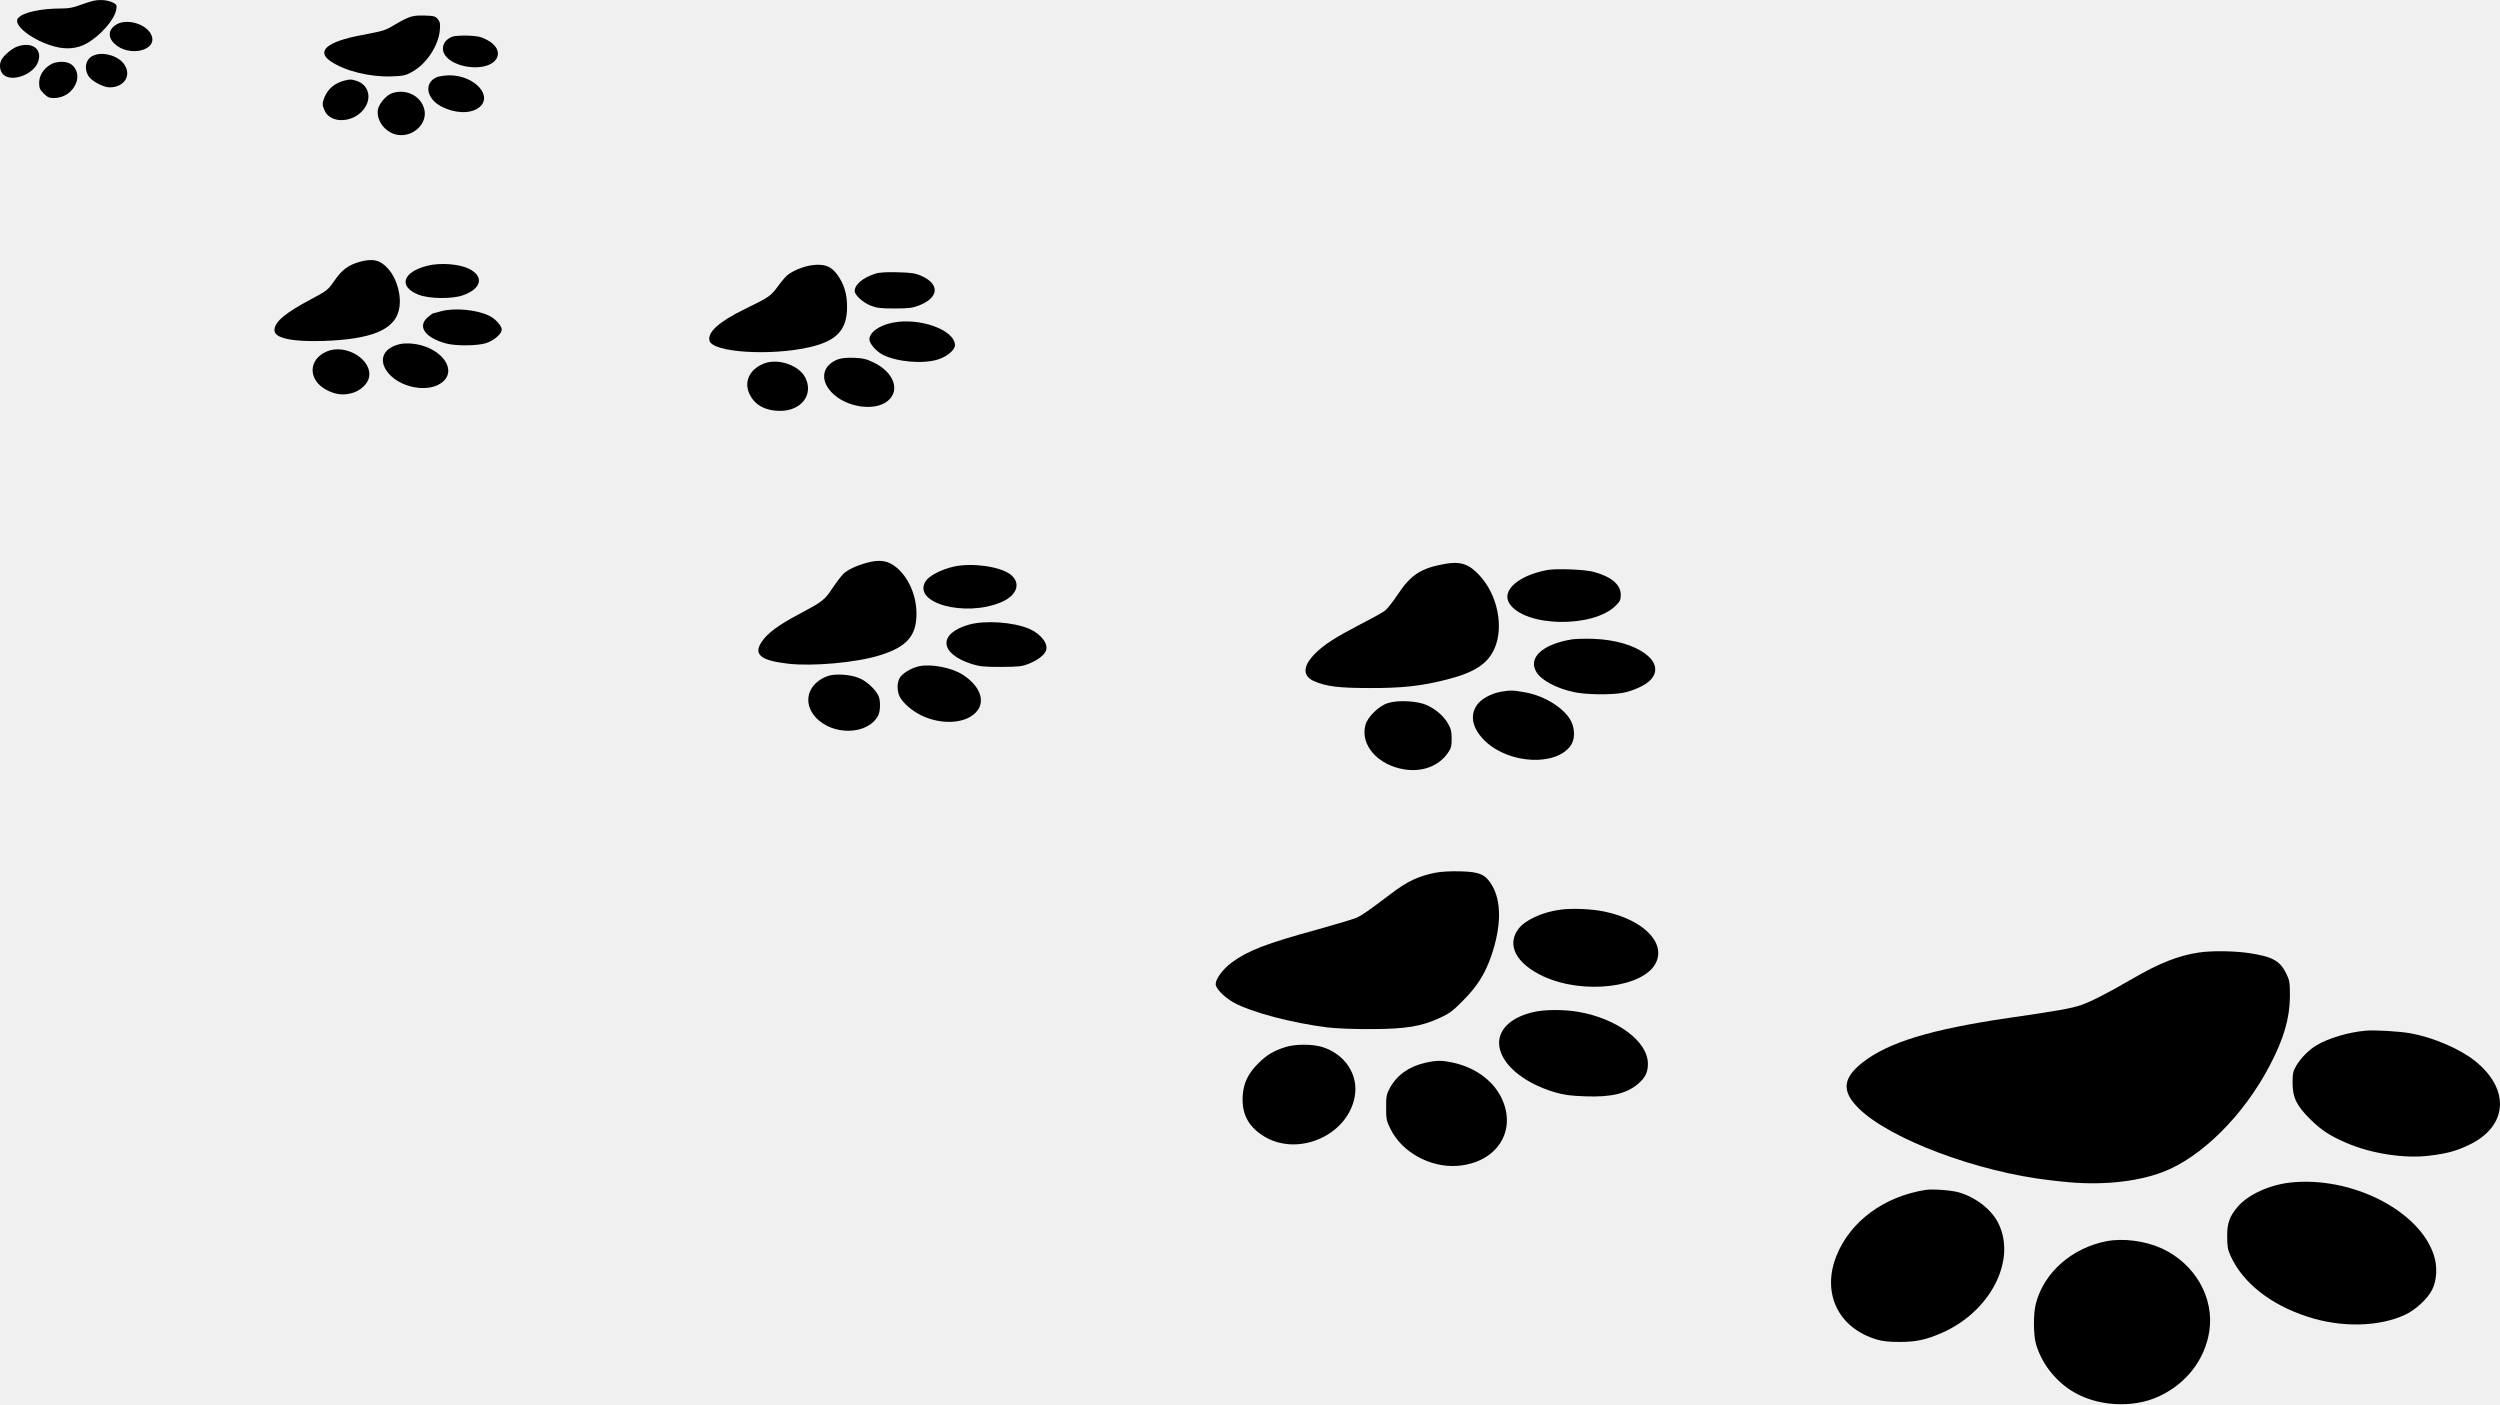
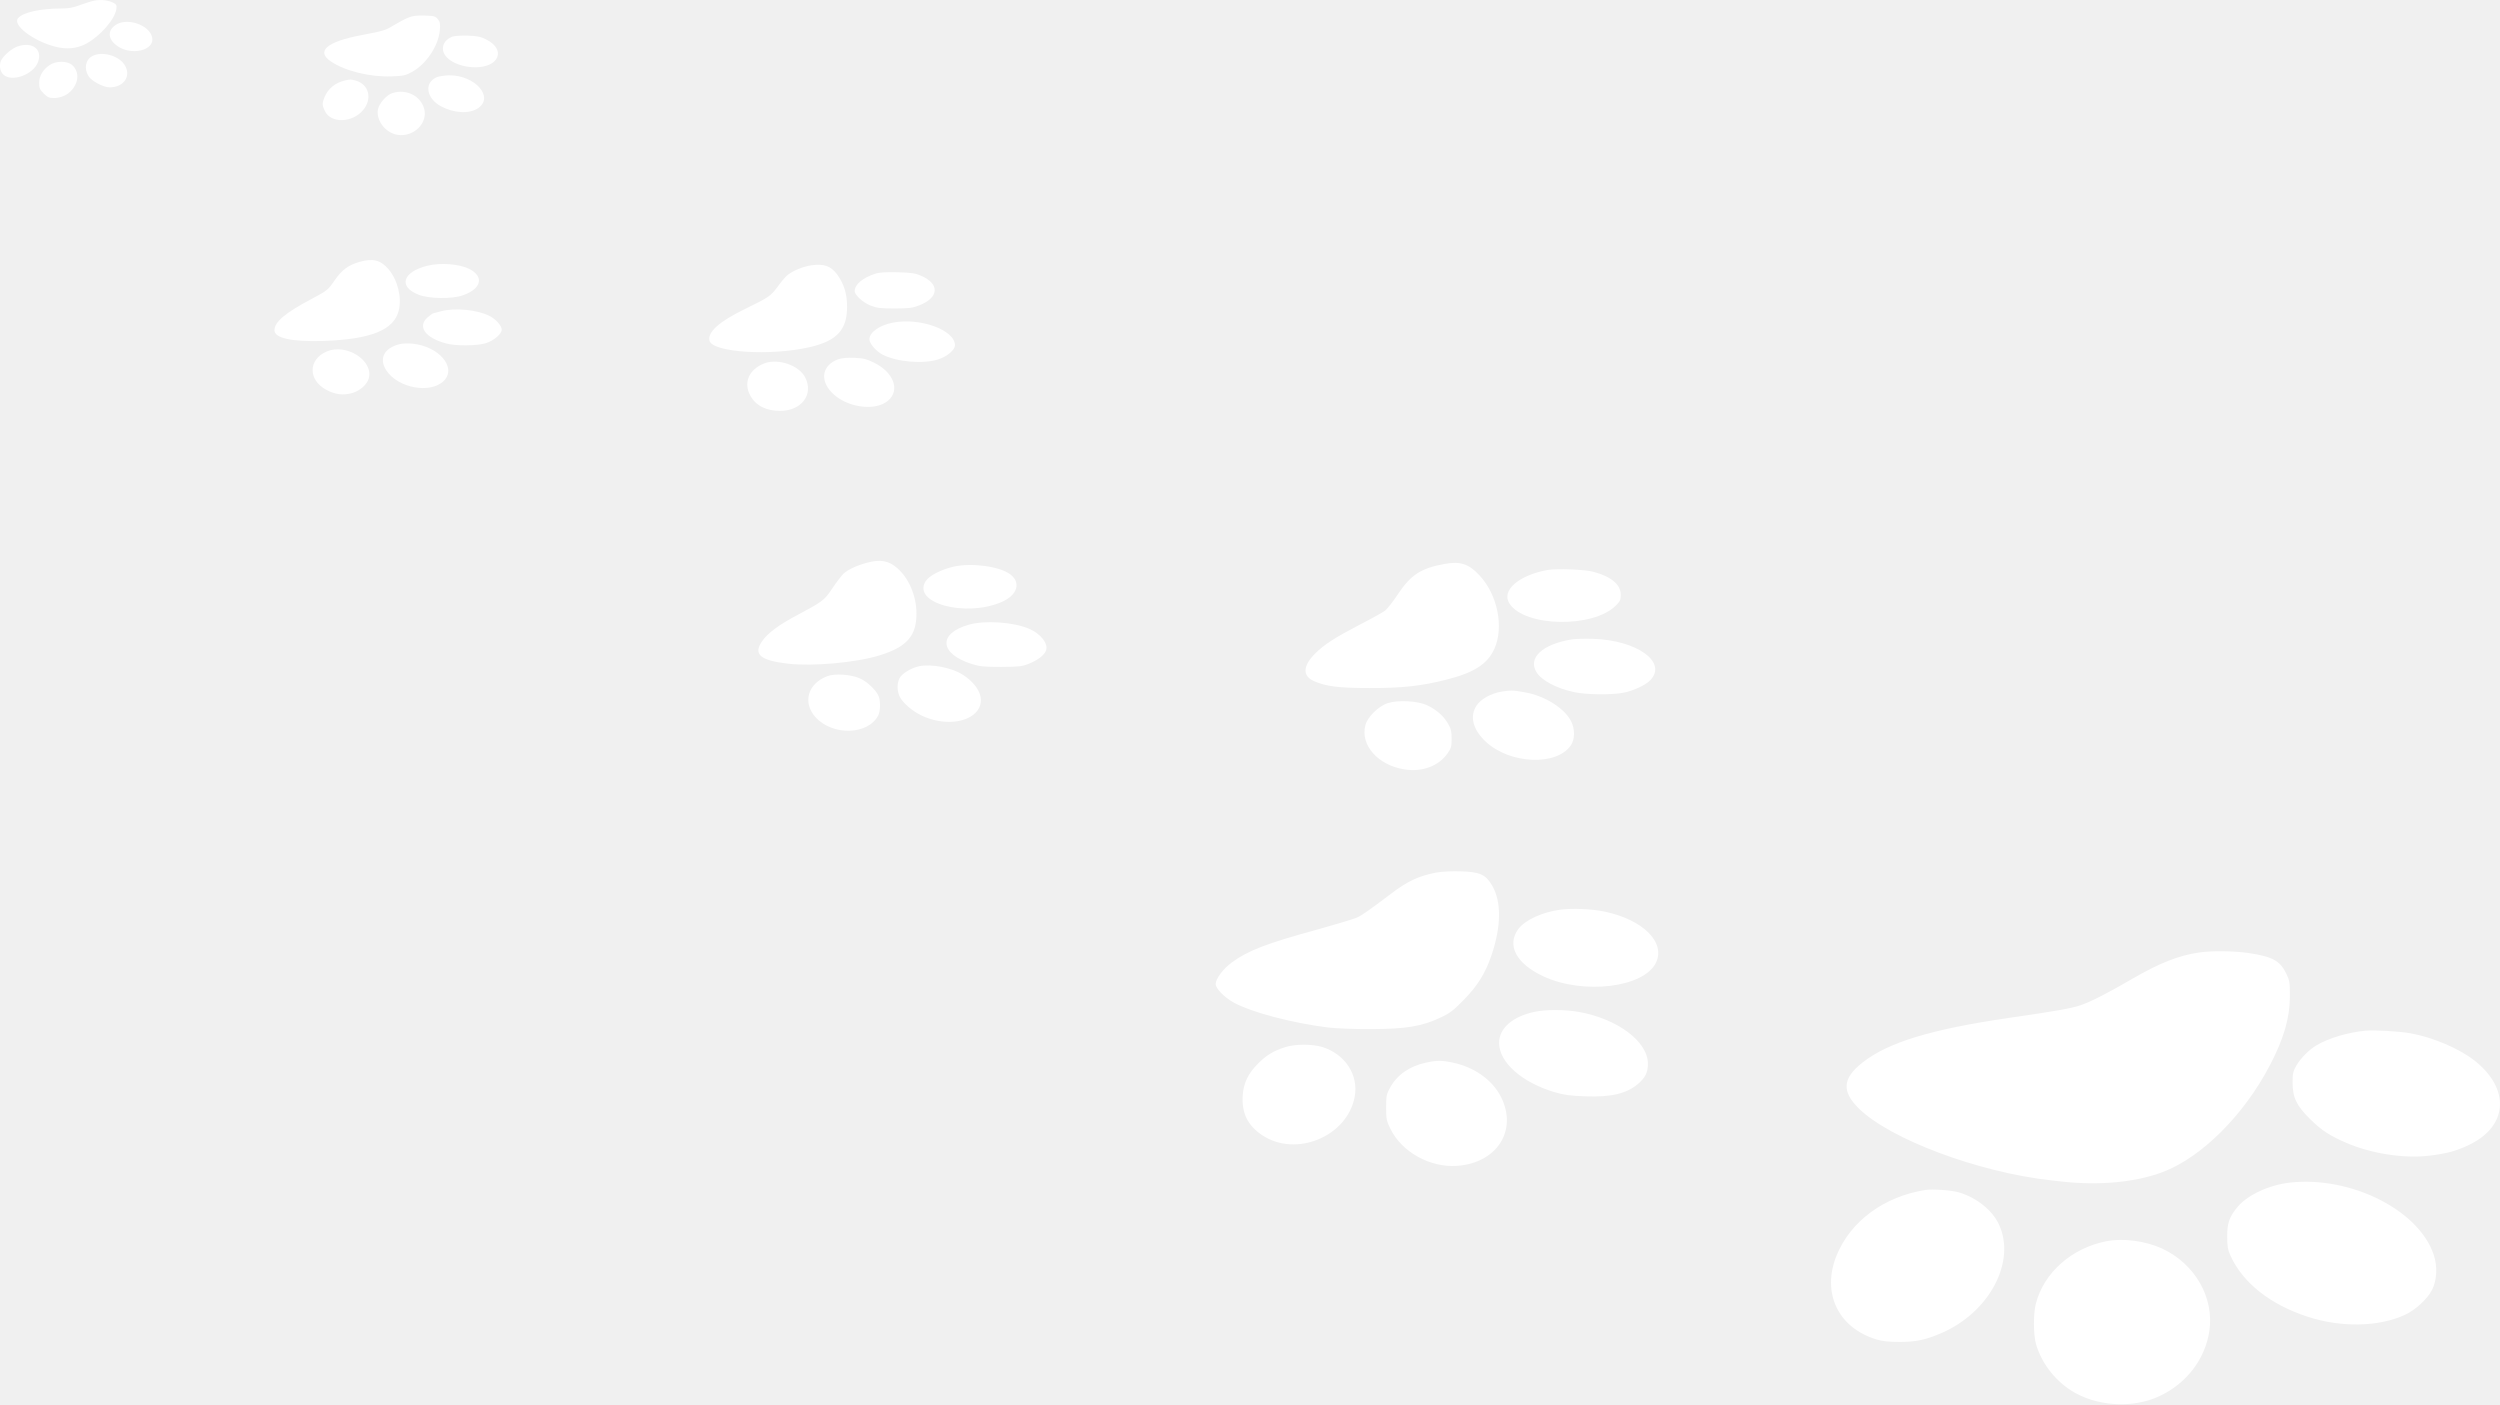
<svg xmlns="http://www.w3.org/2000/svg" version="1.0" width="1869.931pt" height="1050.34pt" viewBox="0 0 1869.931 1050.34" preserveAspectRatio="xMidYMid meet">
-   <g transform="translate(-29.71499,1184.333) scale(0.1,-0.1)" fill="#000000" stroke="none">
+   <g transform="translate(-29.71499,1184.333) scale(0.1,-0.1)" fill="#ffffff" stroke="none">
    <path d="M1005 11839 c-22 -4 -70 -19 -108 -33 -48 -19 -87 -26 -135 -26 -163 0 -294 -29 -330 -73 -43 -51 114 -171 279 -213 85 -22 162 -14 230 22 106 58 213 180 226 257 5 31 2 37 -23 50 -39 19 -91 25 -139 16z" />
    <path d="M3350 11711 c-25 -10 -72 -35 -105 -55 -65 -40 -78 -44 -242 -75 -262 -49 -345 -121 -230 -198 106 -71 293 -117 452 -111 88 3 107 7 153 33 107 58 199 195 209 313 4 47 2 61 -15 82 -18 22 -29 25 -99 27 -58 2 -89 -2 -123 -16z" />
    <path d="M1175 11664 c-67 -35 -76 -97 -21 -148 107 -102 324 -52 276 64 -33 80 -174 126 -255 84z" />
    <path d="M3680 11569 c-46 -19 -70 -50 -70 -90 0 -75 113 -139 244 -139 177 1 229 132 82 207 -42 22 -67 27 -141 30 -49 1 -101 -2 -115 -8z" />
    <path d="M426 11495 c-39 -14 -99 -64 -118 -99 -20 -36 -12 -89 17 -113 64 -55 221 3 256 95 37 97 -43 157 -155 117z" />
    <path d="M988 11424 c-51 -27 -64 -93 -29 -150 23 -37 111 -84 158 -84 109 0 166 88 110 171 -45 68 -170 101 -239 63z" />
    <path d="M669 11357 c-51 -34 -79 -82 -79 -134 0 -38 6 -51 34 -79 28 -28 42 -34 75 -34 80 0 147 48 171 123 15 47 0 98 -37 127 -37 29 -119 28 -164 -3z" />
    <path d="M3564 11266 c-97 -42 -79 -158 32 -218 98 -52 211 -58 277 -14 122 83 -22 247 -216 246 -34 -1 -76 -7 -93 -14z" />
    <path d="M2875 11241 c-72 -18 -123 -60 -150 -123 -19 -47 -19 -62 2 -105 44 -94 205 -90 286 7 71 84 44 192 -54 220 -38 11 -41 11 -84 1z" />
    <path d="M3232 11147 c-43 -13 -99 -77 -108 -122 -15 -82 56 -175 145 -190 120 -20 230 86 201 194 -26 97 -134 152 -238 118z" />
    <path d="M2988 9885 c-83 -23 -133 -59 -188 -139 -50 -72 -55 -76 -171 -138 -197 -104 -279 -172 -279 -235 0 -59 129 -87 365 -80 356 12 530 82 565 229 24 97 -9 228 -77 308 -59 68 -115 83 -215 55z" />
    <path d="M3495 9856 c-187 -46 -221 -157 -67 -217 77 -31 250 -33 330 -5 141 49 163 141 47 199 -73 36 -214 47 -310 23z" />
    <path d="M6366 9859 c-67 -10 -149 -45 -186 -80 -14 -13 -45 -50 -67 -81 -52 -70 -64 -78 -244 -166 -193 -94 -281 -173 -265 -237 22 -88 458 -116 751 -48 202 47 279 130 278 303 0 96 -23 169 -73 239 -48 65 -98 83 -194 70z" />
    <path d="M6844 9796 c-94 -30 -154 -81 -154 -130 0 -29 61 -85 118 -108 49 -19 75 -22 182 -22 106 0 134 4 182 23 149 58 156 160 16 221 -44 20 -74 24 -178 27 -85 2 -138 -1 -166 -11z" />
    <path d="M3595 9515 c-27 -8 -53 -14 -57 -15 -4 0 -23 -14 -43 -31 -78 -69 -17 -153 140 -195 70 -19 229 -18 295 2 59 18 120 69 120 102 0 28 -45 79 -91 102 -92 47 -261 63 -364 35z" />
    <path d="M6975 9430 c-102 -20 -175 -73 -175 -125 0 -31 52 -91 100 -115 106 -54 302 -71 414 -35 67 21 126 71 126 106 0 114 -263 209 -465 169z" />
    <path d="M3286 9269 c-116 -28 -156 -108 -100 -195 87 -134 331 -179 431 -79 99 99 -37 259 -237 278 -30 3 -73 2 -94 -4z" />
    <path d="M2740 9214 c-138 -60 -140 -212 -3 -286 67 -36 128 -44 196 -24 59 17 111 65 123 111 34 134 -170 262 -316 199z" />
    <path d="M6566 9156 c-117 -44 -139 -151 -50 -246 107 -114 325 -147 423 -64 93 78 43 213 -105 285 -55 27 -80 33 -147 36 -54 2 -95 -2 -121 -11z" />
    <path d="M6016 9126 c-117 -44 -161 -146 -106 -243 41 -74 118 -113 222 -113 160 0 253 123 188 250 -46 91 -201 144 -304 106z" />
    <path d="M6781 7634 c-77 -21 -142 -51 -175 -82 -15 -15 -53 -64 -83 -109 -59 -89 -71 -98 -258 -198 -146 -77 -227 -138 -269 -200 -66 -96 -12 -142 196 -166 185 -21 508 8 683 62 205 63 278 146 277 314 0 131 -57 265 -145 340 -65 56 -126 66 -226 39z" />
    <path d="M11101 7625 c-175 -32 -250 -80 -347 -225 -37 -56 -81 -112 -98 -125 -17 -12 -98 -58 -181 -100 -192 -100 -274 -153 -340 -219 -94 -94 -97 -168 -10 -207 90 -40 187 -52 415 -52 241 -1 388 15 573 62 211 53 310 117 362 232 72 162 24 403 -111 548 -80 87 -144 108 -263 86z" />
    <path d="M7430 7605 c-95 -22 -184 -68 -210 -110 -101 -163 298 -271 568 -155 121 52 149 148 62 210 -82 58 -287 85 -420 55z" />
    <path d="M11872 7580 c-218 -40 -348 -155 -284 -252 115 -175 626 -184 795 -14 32 31 37 43 37 81 0 75 -70 135 -203 171 -64 18 -273 26 -345 14z" />
    <path d="M7544 7171 c-232 -66 -221 -217 21 -294 60 -19 92 -22 220 -22 133 1 157 3 208 24 66 26 115 64 128 98 19 51 -39 126 -126 163 -118 51 -332 65 -451 31z" />
    <path d="M12055 7061 c-221 -36 -332 -138 -265 -246 38 -62 153 -122 283 -149 88 -19 276 -21 362 -5 77 14 173 58 208 97 125 133 -101 296 -428 307 -60 2 -133 0 -160 -4z" />
    <path d="M7171 6860 c-59 -13 -128 -55 -146 -90 -19 -38 -19 -93 1 -136 23 -48 96 -111 167 -144 158 -74 342 -57 414 37 61 80 16 190 -111 271 -82 52 -233 81 -325 62z" />
    <path d="M6486 6786 c-147 -55 -188 -197 -89 -307 128 -141 393 -134 469 13 16 31 18 105 4 142 -17 45 -88 113 -143 136 -66 29 -185 37 -241 16z" />
    <path d="M11527 6670 c-77 -13 -154 -56 -185 -103 -54 -81 -29 -180 68 -271 181 -169 531 -184 637 -27 30 44 31 119 3 177 -48 98 -197 193 -347 219 -87 16 -106 16 -176 5z" />
    <path d="M10677 6584 c-67 -21 -151 -103 -167 -164 -40 -150 94 -301 294 -332 133 -20 253 25 321 121 26 37 30 51 30 109 0 55 -5 75 -27 113 -35 59 -88 105 -158 138 -70 32 -217 40 -293 15z" />
    <path d="M11035 5316 c-130 -26 -212 -65 -334 -158 -162 -122 -216 -161 -257 -179 -22 -10 -156 -50 -296 -89 -380 -104 -517 -157 -638 -246 -64 -47 -120 -122 -120 -161 0 -33 63 -98 134 -138 133 -73 434 -153 706 -187 60 -7 199 -13 325 -12 261 1 375 20 514 85 72 33 99 54 175 132 103 104 162 198 208 332 75 219 77 406 4 528 -48 80 -91 99 -235 103 -72 2 -143 -2 -186 -10z" />
    <path d="M11967 5039 c-134 -18 -262 -77 -312 -143 -91 -121 -18 -260 185 -355 300 -140 755 -85 844 103 72 152 -99 321 -386 381 -91 20 -246 26 -331 14z" />
    <path d="M16746 4719 c-152 -22 -297 -79 -500 -197 -189 -110 -308 -170 -385 -197 -70 -24 -183 -44 -536 -95 -587 -86 -905 -183 -1098 -335 -149 -118 -156 -216 -25 -344 235 -230 891 -475 1433 -536 28 -3 68 -7 90 -10 275 -30 545 -5 747 71 290 109 608 425 803 799 104 198 149 353 150 515 0 107 -2 119 -28 173 -47 95 -103 125 -281 152 -111 16 -274 18 -370 4z" />
    <path d="M11774 4275 c-165 -36 -264 -123 -264 -232 0 -145 168 -295 415 -369 73 -21 117 -27 231 -31 192 -7 307 20 393 93 54 46 74 86 74 149 2 167 -228 339 -520 390 -104 18 -246 18 -329 0z" />
    <path d="M17990 4134 c-129 -12 -274 -55 -364 -108 -58 -34 -118 -95 -153 -153 -24 -42 -28 -58 -28 -128 0 -111 30 -173 133 -274 83 -82 146 -123 269 -176 184 -80 435 -119 619 -96 134 16 204 35 301 82 289 139 307 416 41 628 -115 91 -315 176 -483 206 -88 15 -265 25 -335 19z" />
    <path d="M9910 4011 c-88 -28 -140 -60 -202 -122 -76 -75 -111 -150 -116 -244 -7 -129 38 -220 145 -292 254 -170 638 -10 693 287 30 163 -71 318 -242 372 -77 23 -203 23 -278 -1z" />
    <path d="M10962 3895 c-123 -27 -214 -91 -267 -186 -27 -49 -30 -62 -30 -149 0 -87 3 -101 32 -160 85 -174 297 -291 498 -277 298 21 454 263 331 512 -64 129 -198 225 -361 260 -84 18 -120 18 -203 0z" />
    <path d="M17427 2998 c-154 -17 -314 -90 -390 -178 -64 -75 -82 -125 -81 -225 0 -75 4 -99 26 -147 92 -201 298 -363 574 -453 253 -83 536 -77 732 15 77 36 166 118 200 185 37 72 42 178 12 265 -111 332 -619 588 -1073 538z" />
    <path d="M14700 2943 c-311 -49 -562 -234 -666 -491 -113 -280 12 -542 301 -628 42 -13 93 -18 170 -18 123 0 195 15 315 67 359 156 559 535 428 813 -49 106 -169 201 -300 239 -55 16 -197 26 -248 18z" />
    <path d="M16051 2559 c-258 -51 -466 -234 -526 -466 -20 -76 -19 -234 1 -304 41 -138 134 -262 259 -344 185 -121 463 -140 665 -44 202 95 339 274 372 483 39 252 -106 506 -354 621 -125 57 -291 79 -417 54z" />
  </g>
</svg>
